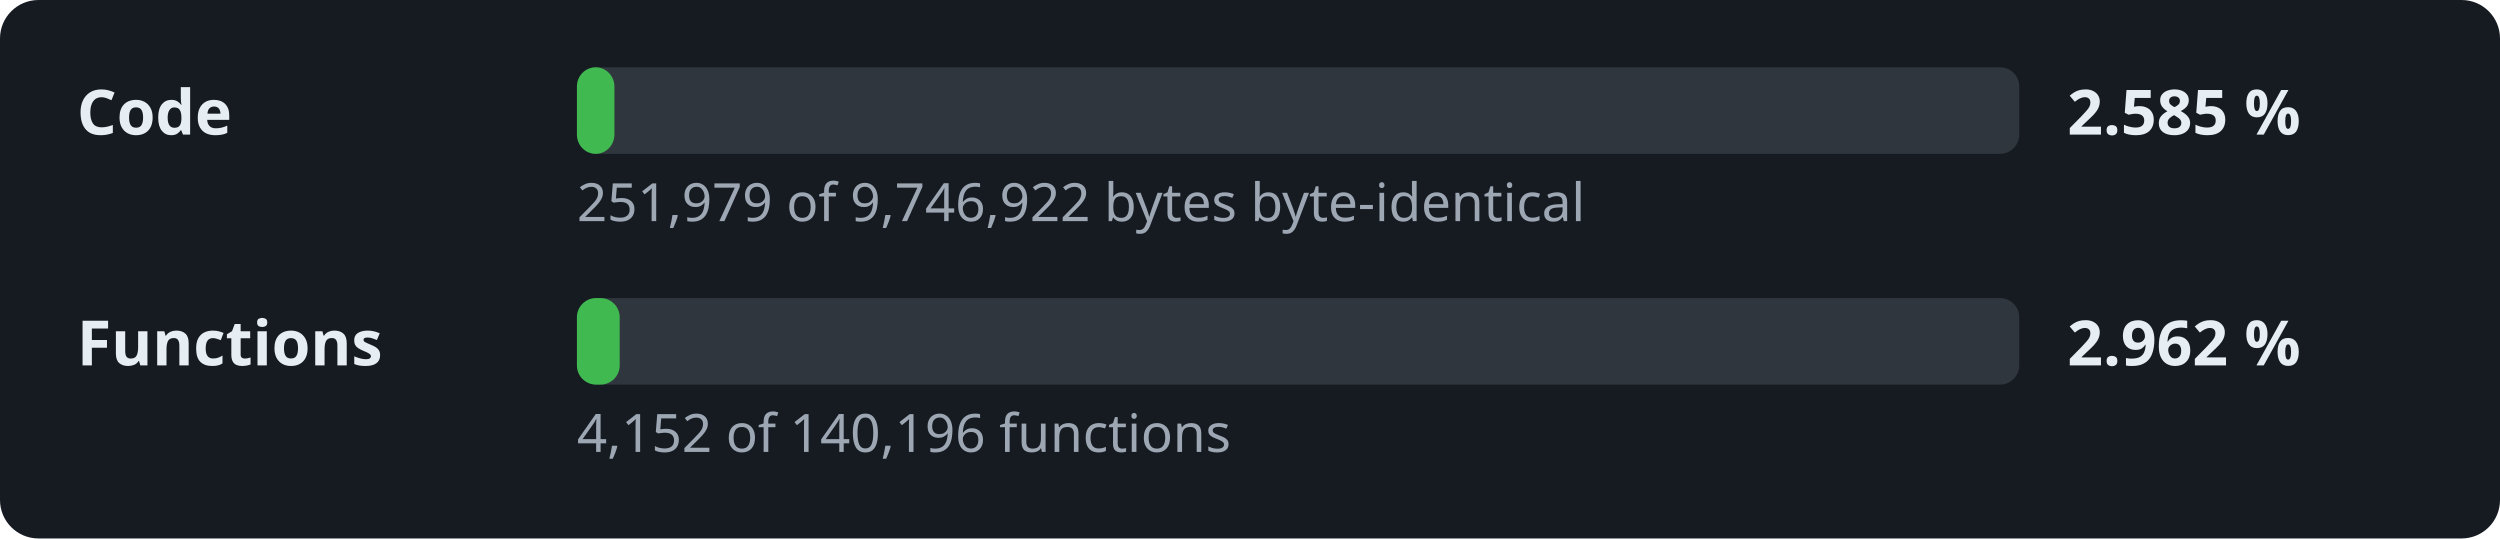
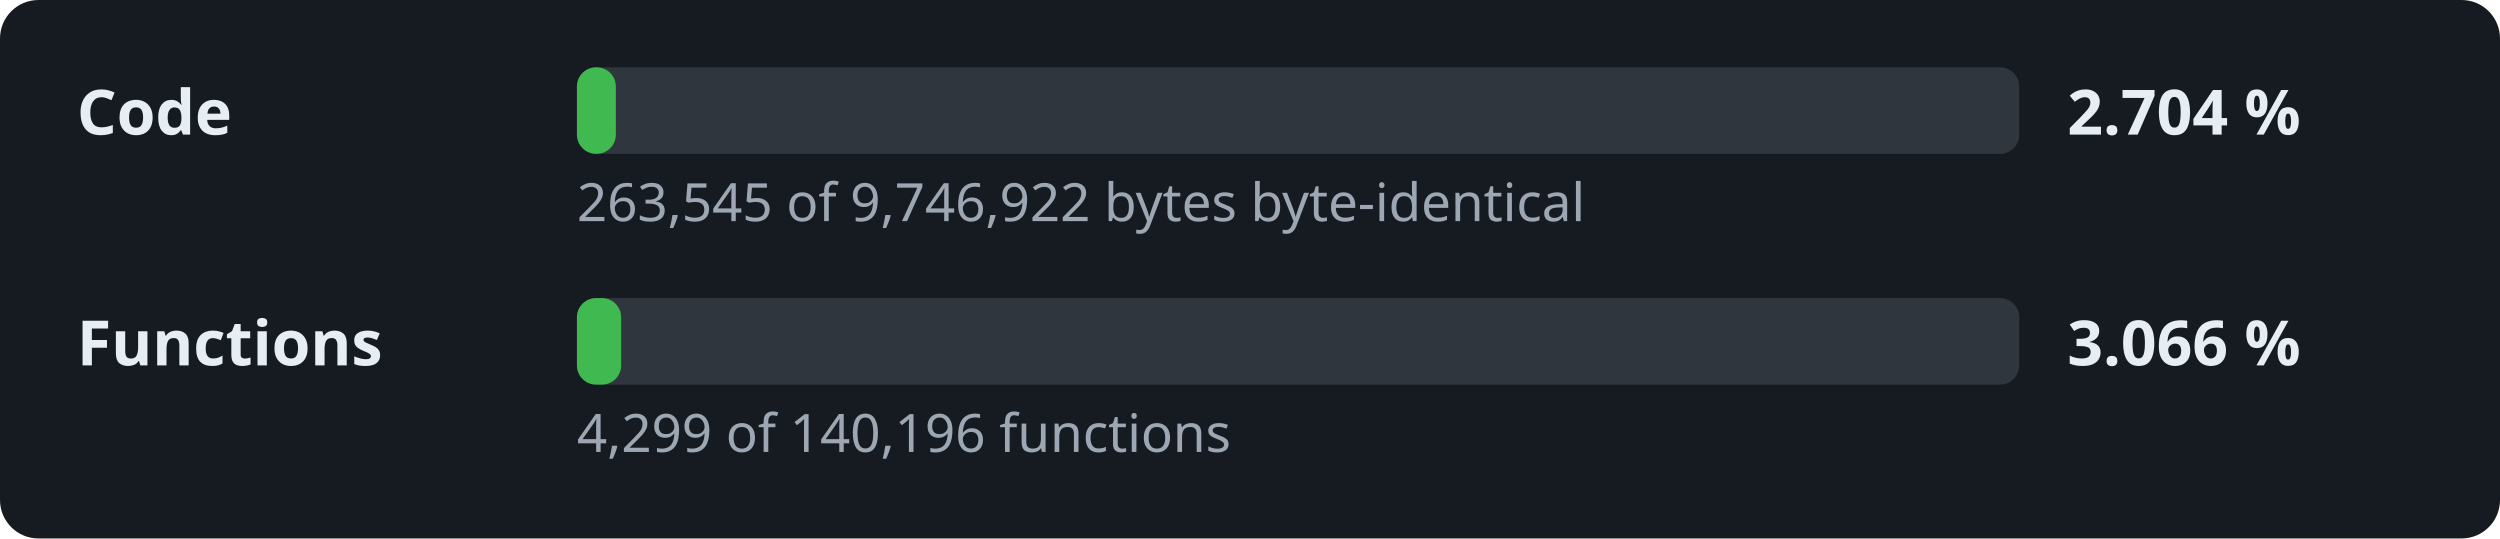
- <svg xmlns="http://www.w3.org/2000/svg" width="520" height="112" viewBox="0 0 520 112" role="img" aria-label="Decompilation progress: 2.585 % of the code">
+ <svg xmlns="http://www.w3.org/2000/svg" width="520" height="112" viewBox="0 0 520 112" role="img" aria-label="Decompilation progress: 2.704 % of the code">
  <style>.l,.v{font:600 13px sans-serif;fill:#e6edf3}.d{font:11px sans-serif;fill:#9da7b3}.t{fill:#30363d}.f{fill:#3fb950}</style>
  <rect width="520" height="112" rx="8" fill="#161b22" />
  <text x="16" y="28" class="l">Code</text>
  <rect x="120" y="14" width="300" height="18" rx="4" class="t" />
-   <rect x="120" y="14" width="7.8" height="18" rx="4" class="f" />
-   <text x="430" y="28" class="v">2.585 %</text>
-   <text x="120" y="46" class="d">251,979 of 9,746,922 bytes byte-identical</text>
+   <rect x="120" y="14" width="8.1" height="18" rx="4" class="f" />
+   <text x="430" y="28" class="v">2.704 %</text>
+   <text x="120" y="46" class="d">263,545 of 9,746,922 bytes byte-identical</text>
  <text x="16" y="76" class="l">Functions</text>
  <rect x="120" y="62" width="300" height="18" rx="4" class="t" />
-   <rect x="120" y="62" width="8.9" height="18" rx="4" class="f" />
-   <text x="430" y="76" class="v">2.962 %</text>
-   <text x="120" y="94" class="d">4,152 of 140,196 functions</text>
+   <rect x="120" y="62" width="9.2" height="18" rx="4" class="f" />
+   <text x="430" y="76" class="v">3.066 %</text>
+   <text x="120" y="94" class="d">4,299 of 140,196 functions</text>
</svg>
